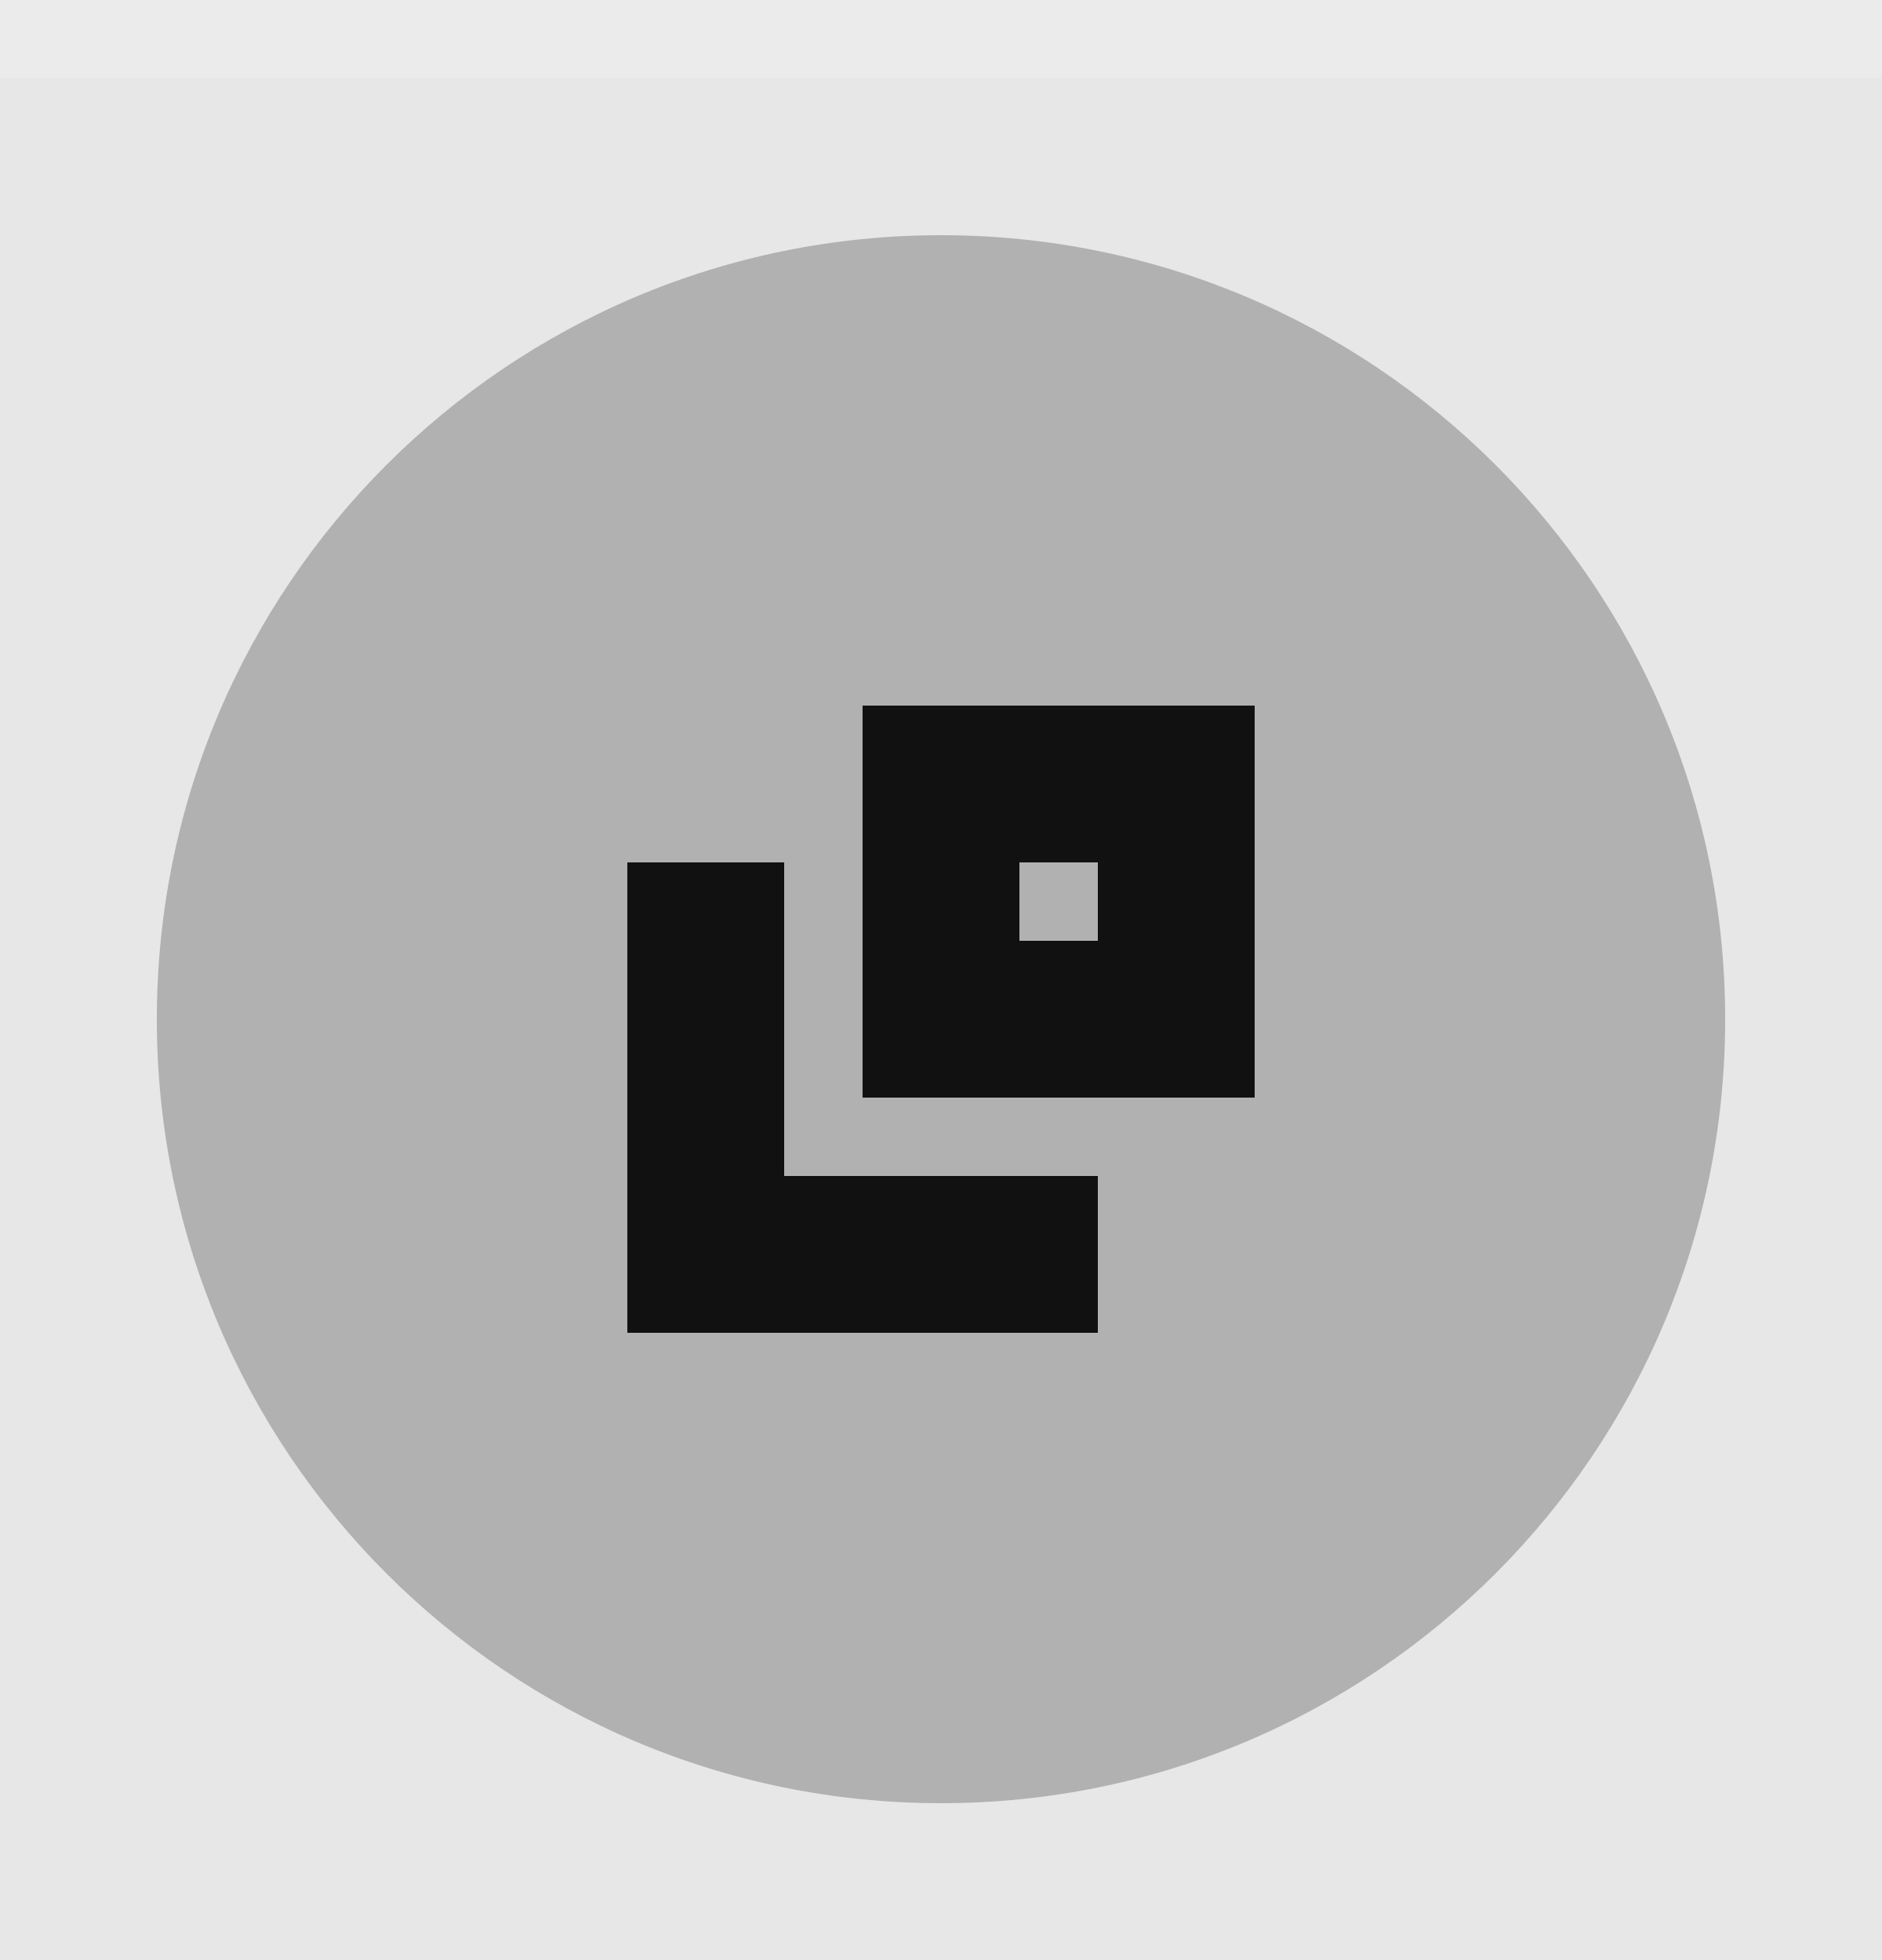
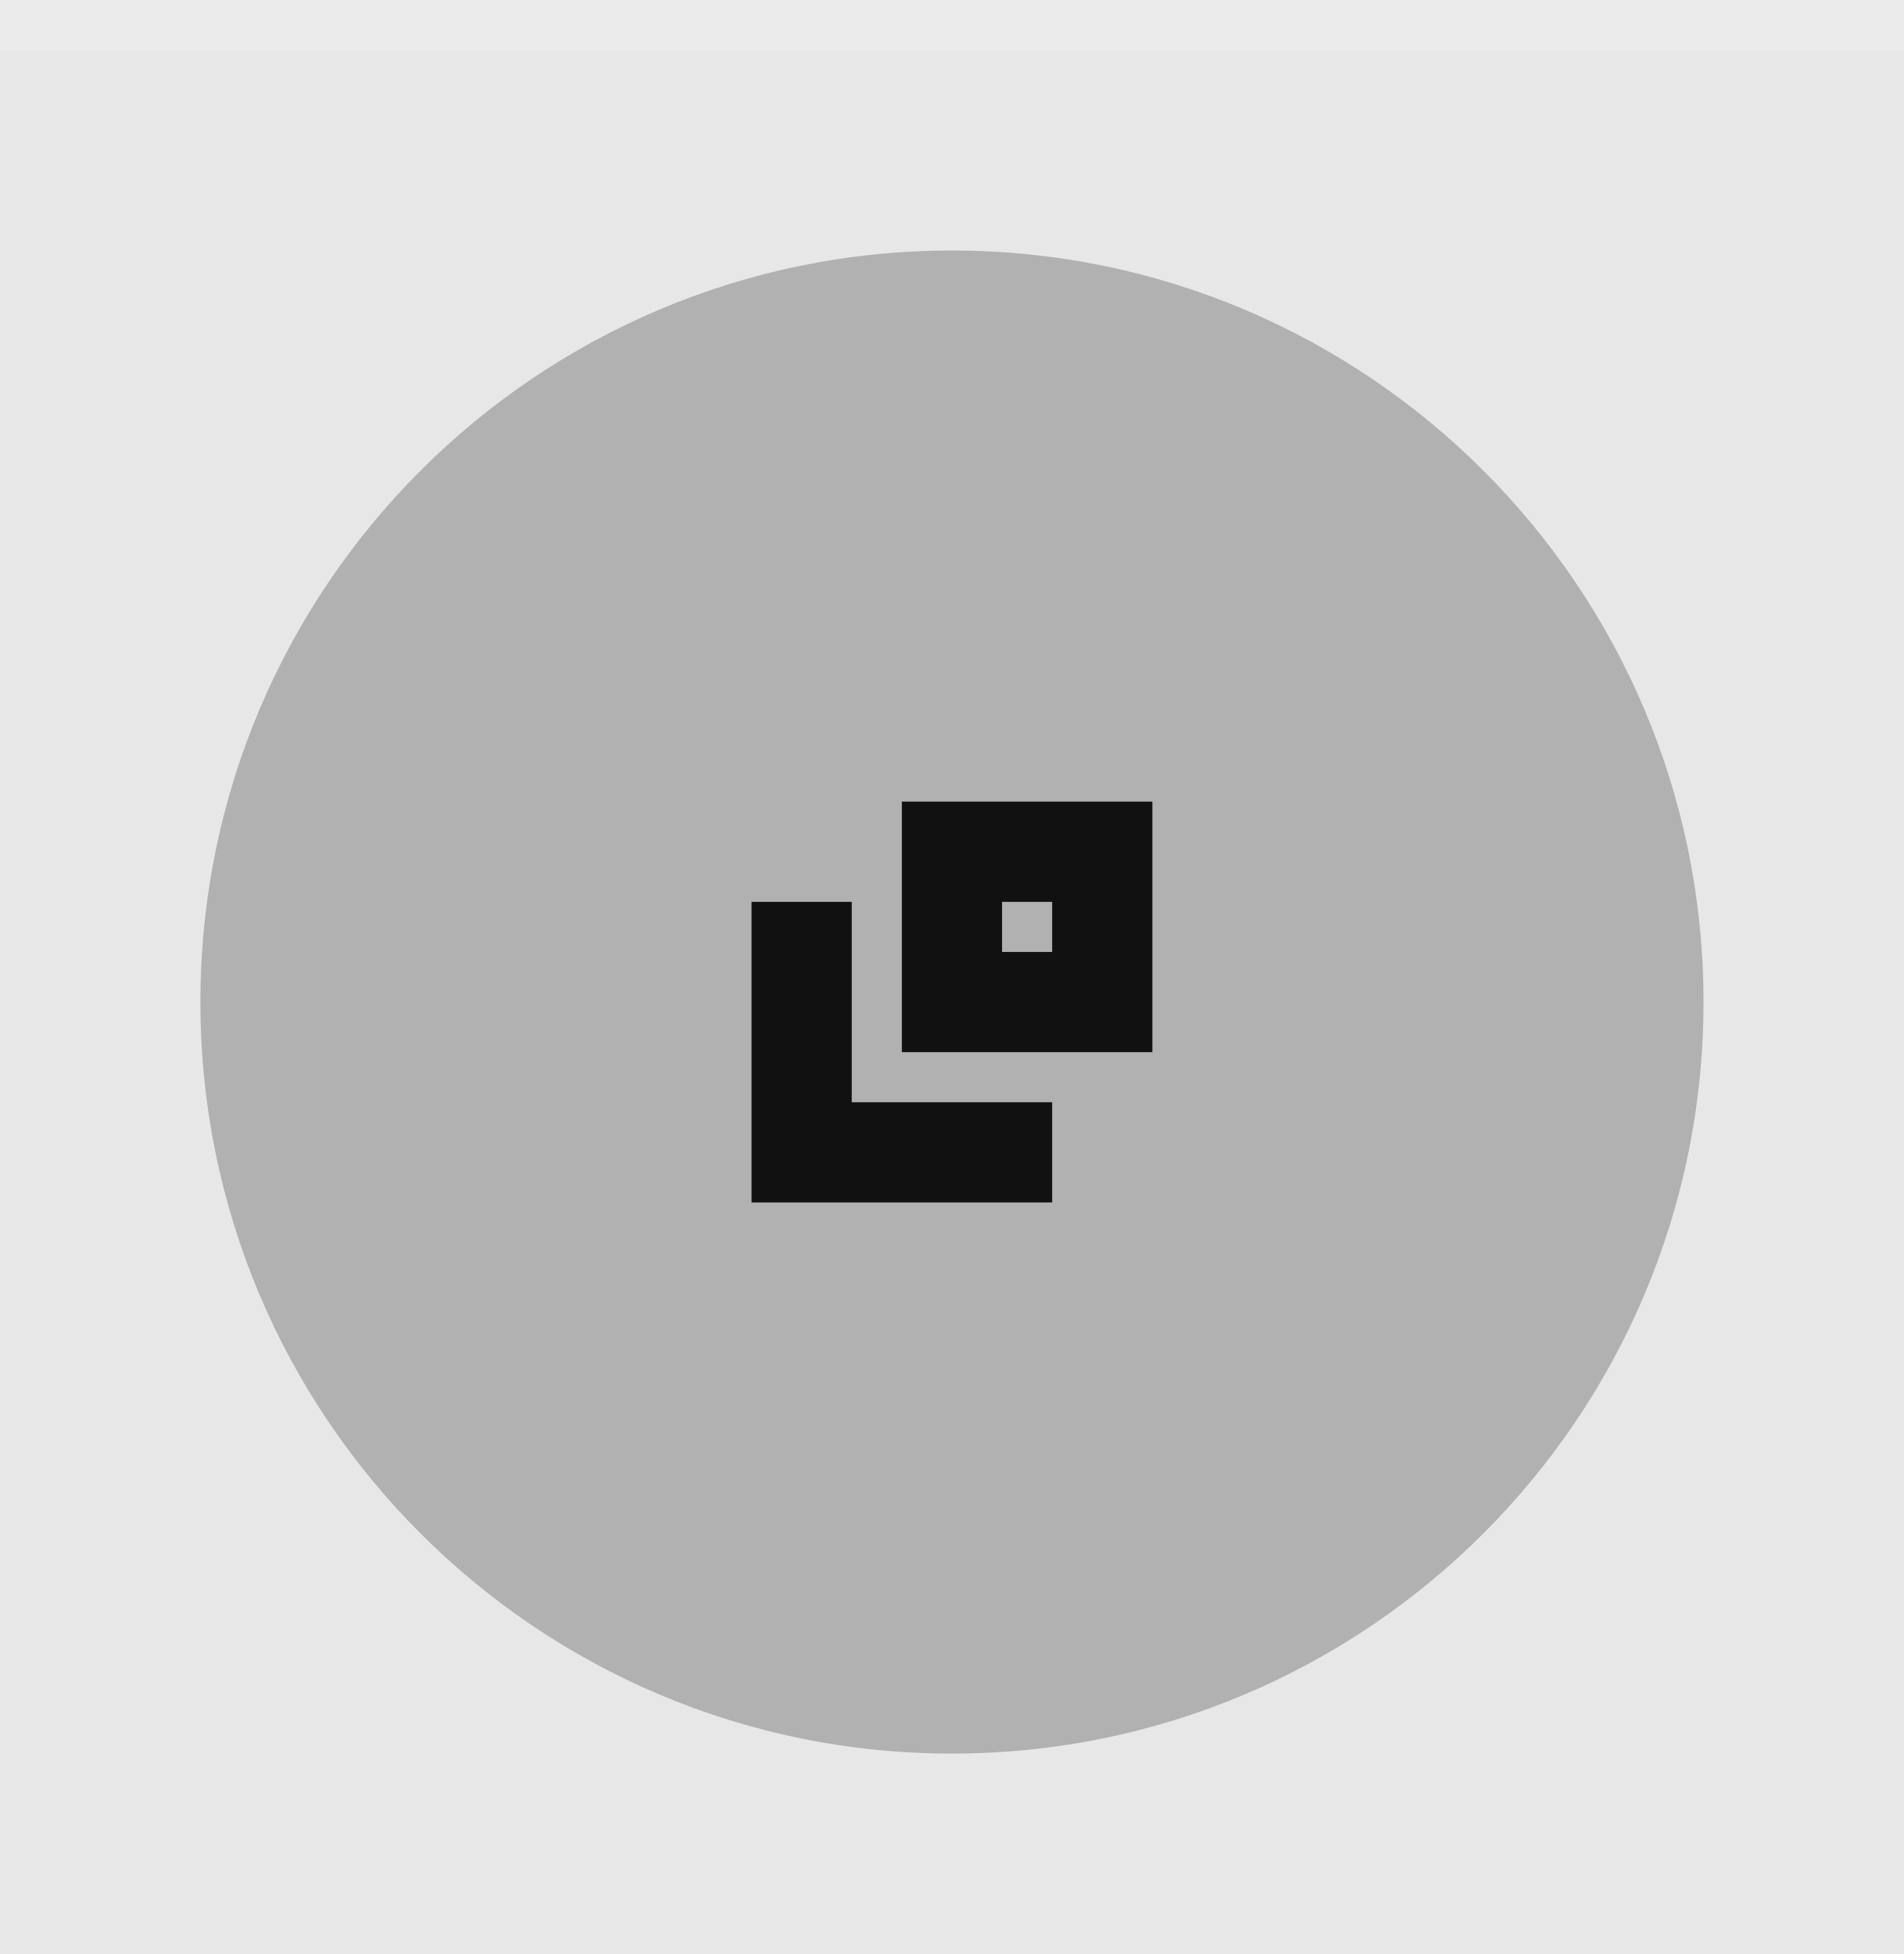
- <svg xmlns="http://www.w3.org/2000/svg" width="24" height="25" viewBox="0 0 24 25" id="svg4142" version="1.1">
+ <svg xmlns="http://www.w3.org/2000/svg" width="38" height="39" viewBox="0 0 38 39" id="svg4142" version="1.1">
  <defs id="defs4144" />
-   <g id="layer1" transform="translate(0,-1027.362)">
-     <rect style="opacity:1;fill:#e7e7e7;fill-opacity:1;fill-rule:evenodd;stroke:none;stroke-width:2.745;stroke-linecap:butt;stroke-linejoin:miter;stroke-miterlimit:4;stroke-dasharray:none;stroke-dashoffset:478.437;stroke-opacity:1" id="rect4741" width="24" height="25" x="0" y="1027.362" />
-     <circle style="fill:#111111;fill-opacity:0.25;stroke:none;stroke-width:0.5;stroke-linejoin:miter;stroke-miterlimit:4;stroke-dasharray:none;stroke-opacity:1" id="path2994" cx="1040.362" cy="-12" transform="rotate(90)" r="10" />
-     <rect style="opacity:1;fill:#ebebeb;fill-opacity:1;fill-rule:evenodd;stroke:none;stroke-width:2.745;stroke-linecap:butt;stroke-linejoin:miter;stroke-miterlimit:4;stroke-dasharray:none;stroke-dashoffset:478.437;stroke-opacity:1" id="rect4959" width="24" height="1" x="0" y="1027.362" />
-     <path id="rect4513" style="opacity:1;fill:#111111;fill-opacity:1;fill-rule:evenodd" d="m 11,1036.362 v 5 h 5 v -5 z m 2,2 h 1 v 1 h -1 z m -3,4 h 4 v 2 h -4 z m -2,-4 h 2 v 6 H 8 Z" />
+   <g id="layer1" transform="translate(0,-1013.362)">
+     <rect style="opacity:1;fill:#e7e7e7;fill-opacity:1;fill-rule:evenodd;stroke:none;stroke-width:4.258;stroke-linecap:butt;stroke-linejoin:miter;stroke-miterlimit:4;stroke-dasharray:none;stroke-dashoffset:478.437;stroke-opacity:1" id="rect4741" width="38" height="38" x="0" y="1014.362" />
+     <circle style="fill:#111111;fill-opacity:0.25;stroke:none;stroke-width:0.75;stroke-linejoin:miter;stroke-miterlimit:4;stroke-dasharray:none;stroke-opacity:1" id="path2994" cx="1033.362" cy="-19" transform="rotate(90)" r="15" />
+     <rect style="opacity:1;fill:#ebebeb;fill-opacity:1;fill-rule:evenodd;stroke:none;stroke-width:3.454;stroke-linecap:butt;stroke-linejoin:miter;stroke-miterlimit:4;stroke-dasharray:none;stroke-dashoffset:478.437;stroke-opacity:1" id="rect4959" width="38" height="1" x="0" y="1013.362" />
+     <path id="rect4513" style="opacity:1;fill:#111111;fill-opacity:1;fill-rule:evenodd" d="m 18,1029.362 v 5 h 5 v -5 z m 2,2 h 1 v 1 h -1 z m -3,4 h 4 v 2 h -4 z m -2,-4 h 2 v 6 h -2 z" />
  </g>
</svg>
